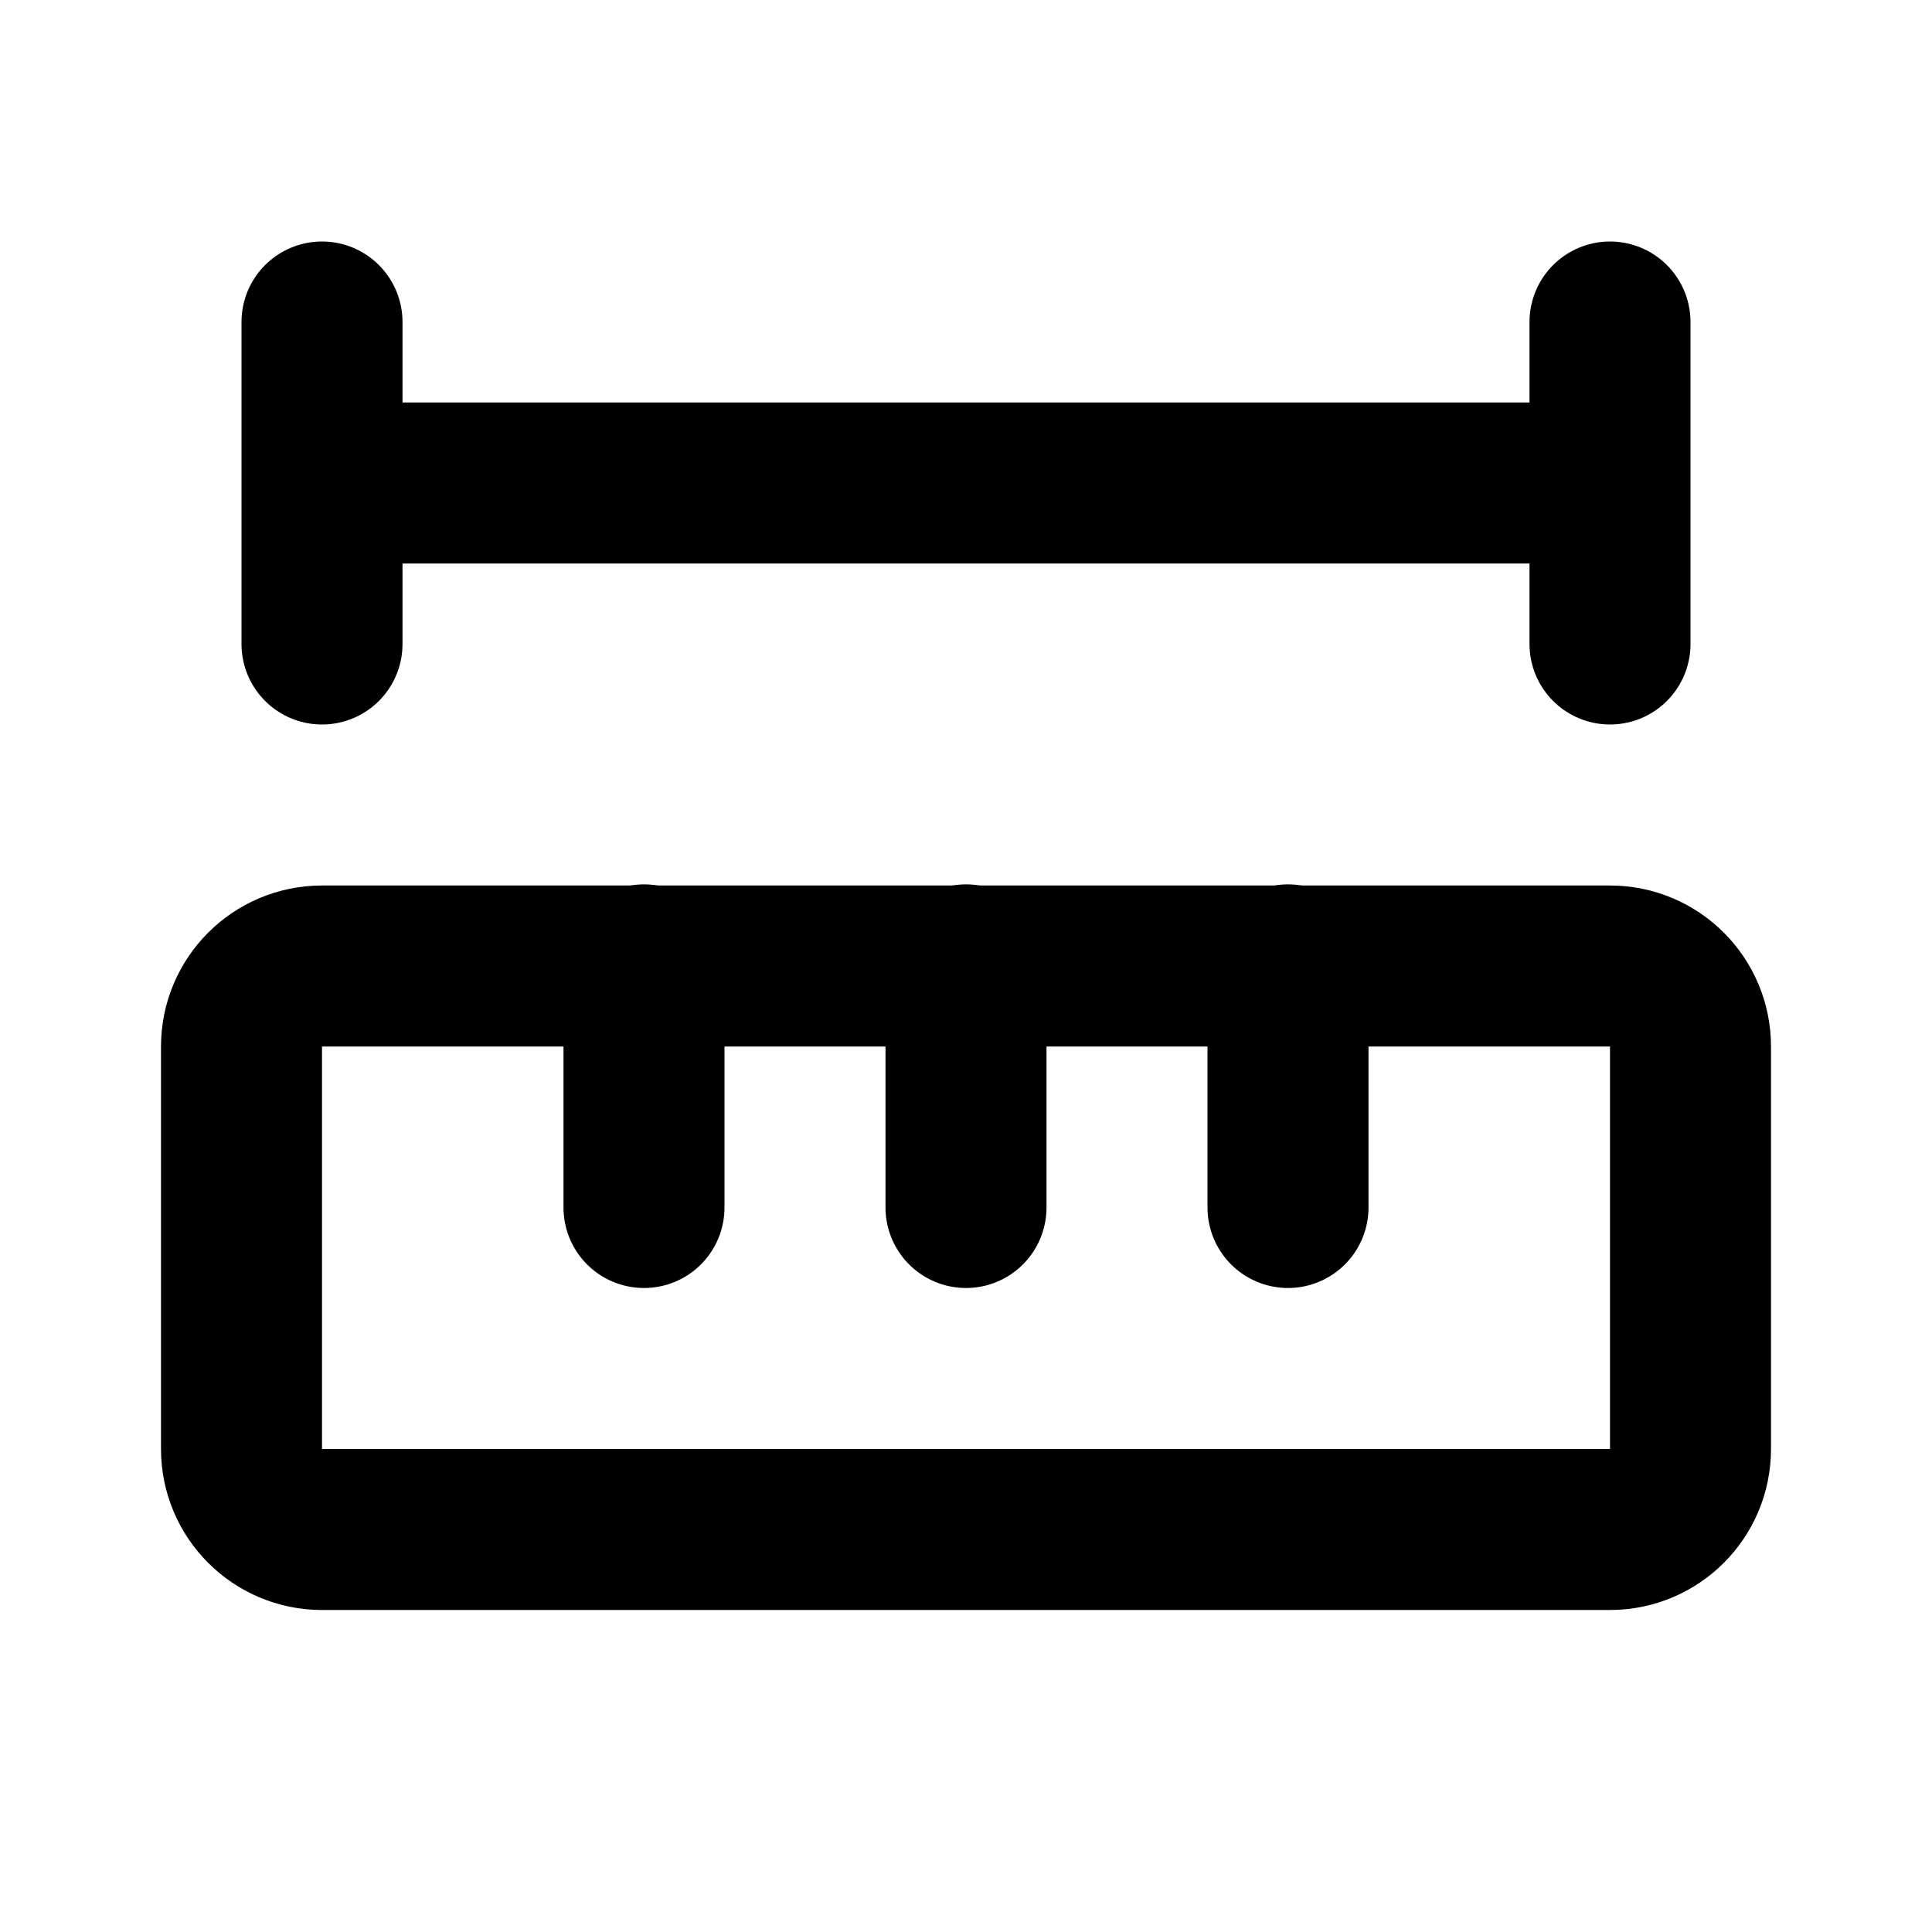
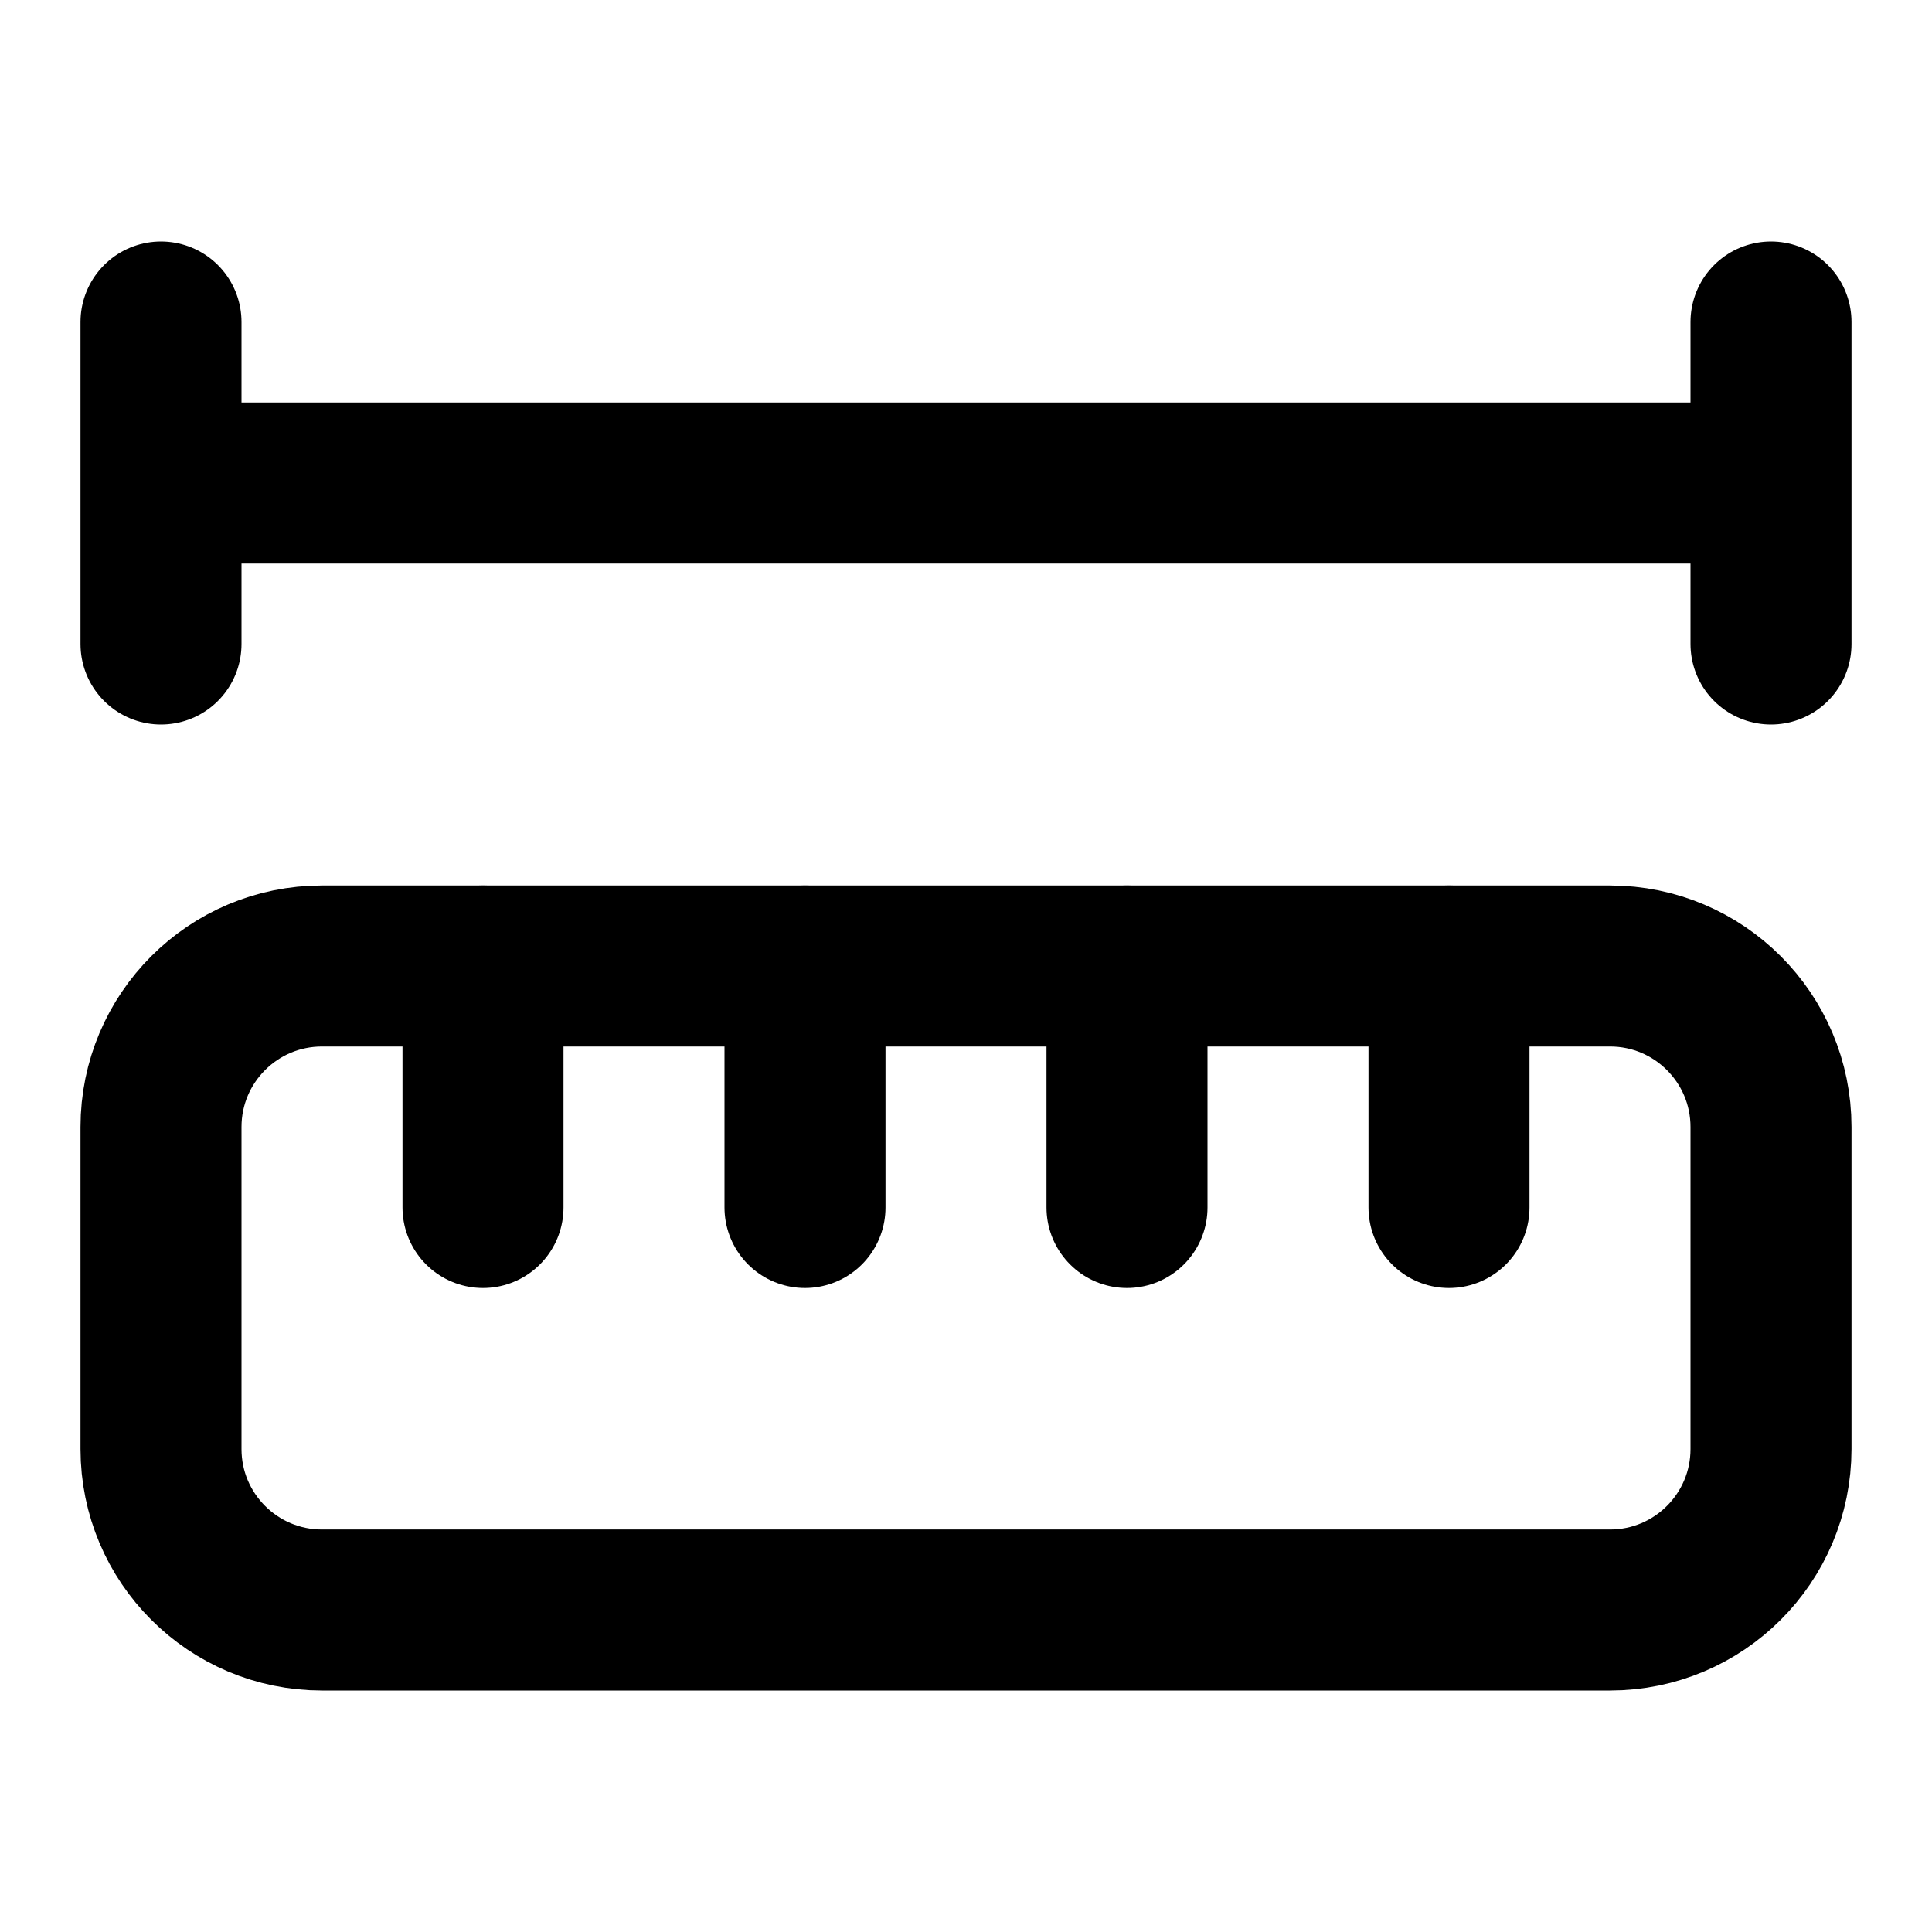
<svg xmlns="http://www.w3.org/2000/svg" width="24" height="24" fill="none" stroke="currentColor" stroke-linecap="round" stroke-linejoin="round" stroke-width="2" viewBox="0 0 24 24">
-   <path d="M12 15v-3.014M16 15v-3.014M20 6H4M20 8V4M4 8V4M8 15v-3.014" />
-   <rect width="18" height="7" x="3" y="12" rx="1" />
+   <path d="M10 15v-3M14 15v-3M18 15v-3M2 8V4M22 6H2M22 8V4M6 15v-3" />
+   <rect width="20" height="8" x="2" y="12" rx="2" />
</svg>
